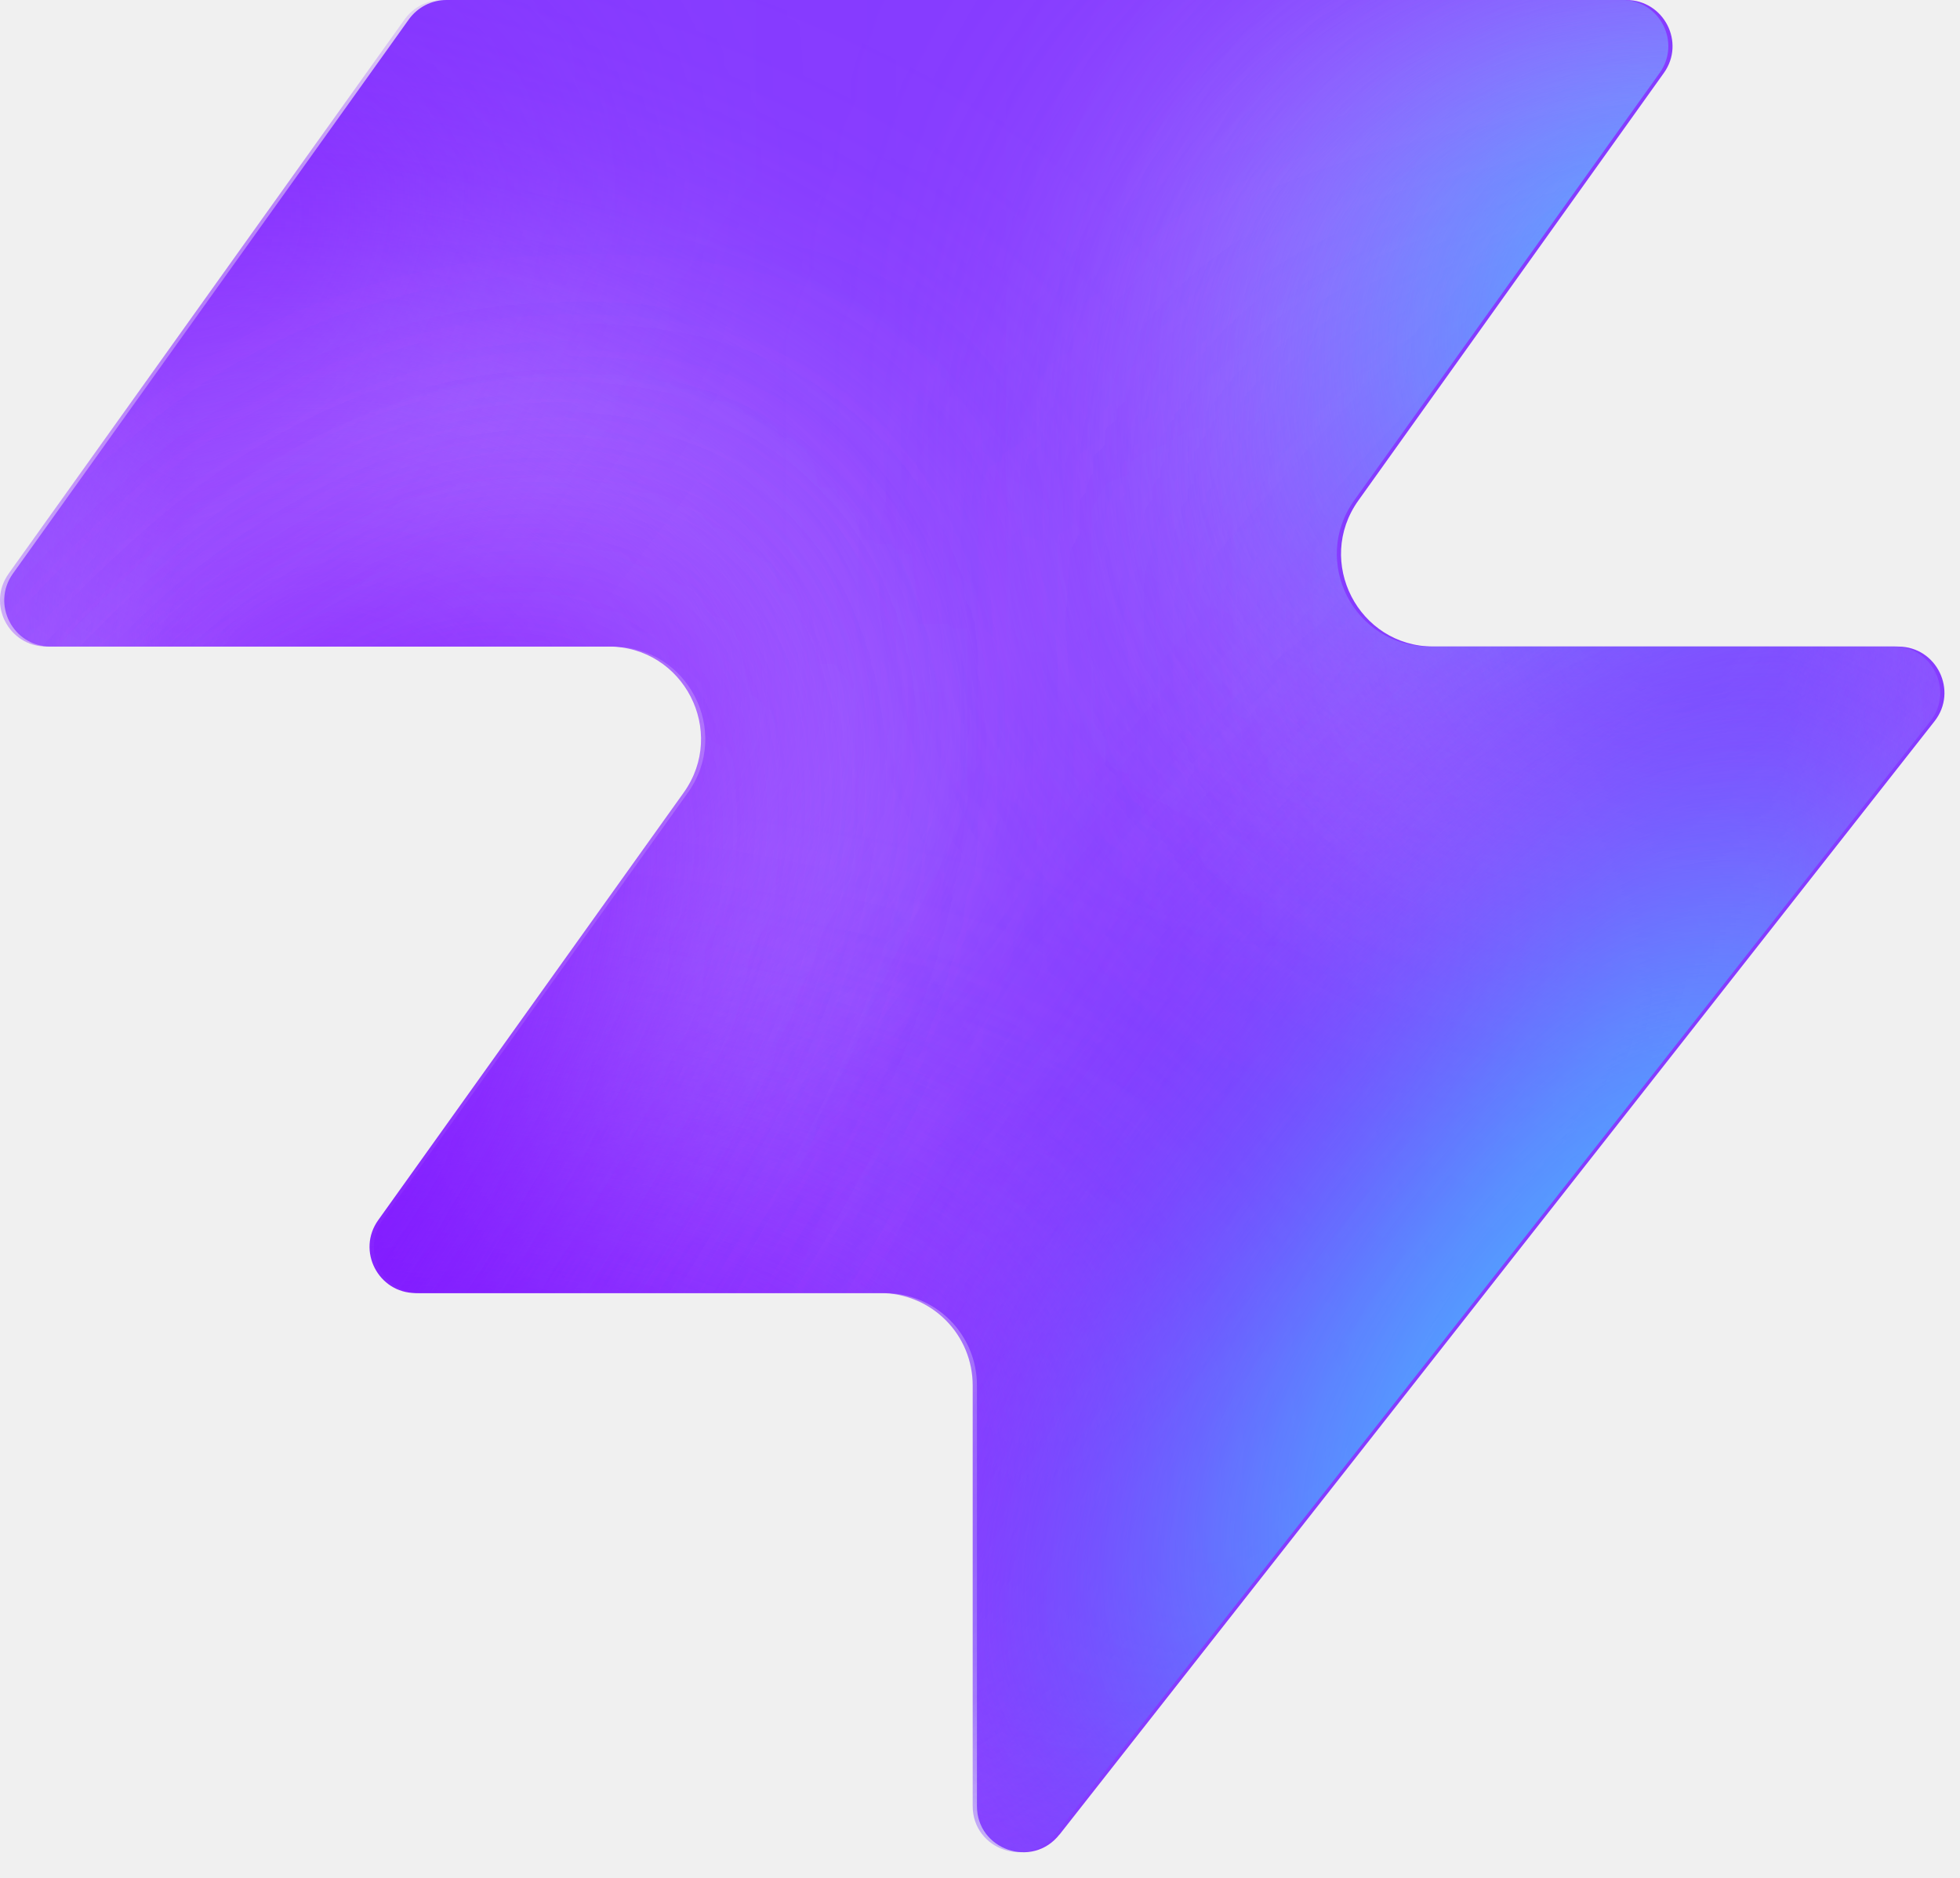
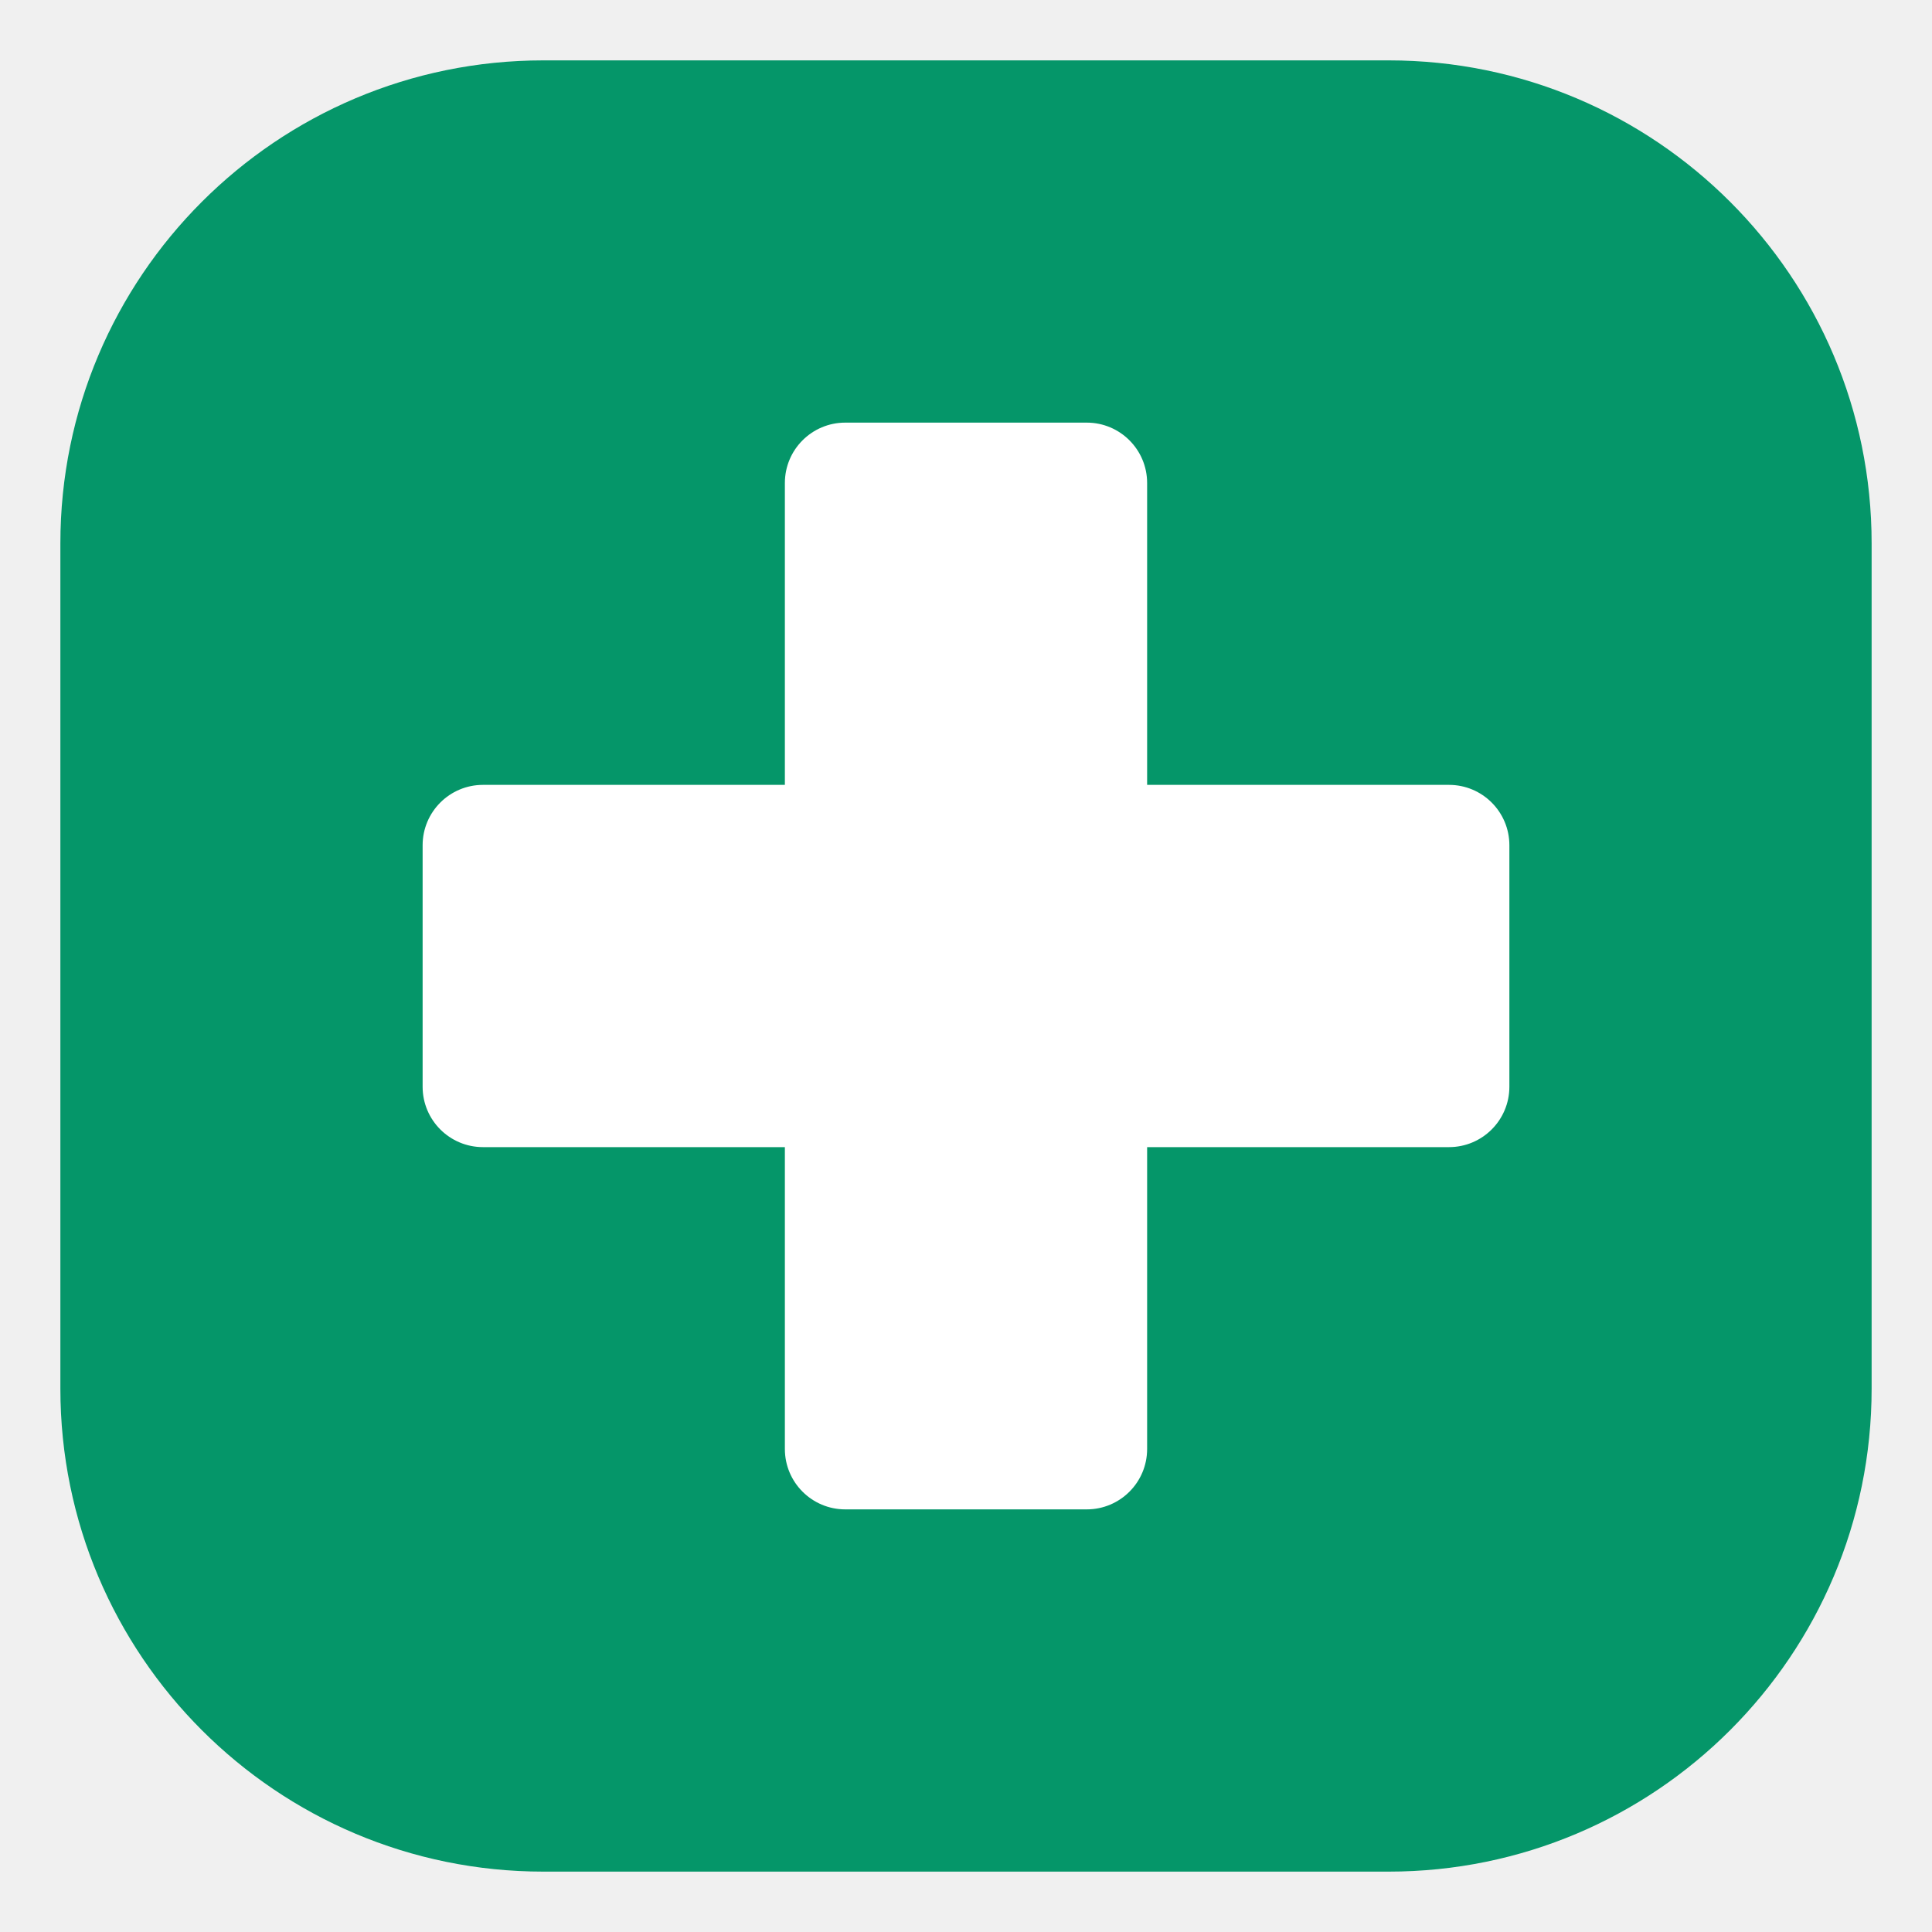
- <svg xmlns="http://www.w3.org/2000/svg" width="48" height="46" fill="none" viewBox="0 0 48 46">
-   <path fill="#863bff" d="M25.946 44.938c-.664.845-2.021.375-2.021-.698V33.937a2.26 2.26 0 0 0-2.262-2.262H10.287c-.92 0-1.456-1.04-.92-1.788l7.48-10.471c1.07-1.497 0-3.578-1.842-3.578H1.237c-.92 0-1.456-1.04-.92-1.788L10.013.474c.214-.297.556-.474.92-.474h28.894c.92 0 1.456 1.04.92 1.788l-7.48 10.471c-1.07 1.498 0 3.579 1.842 3.579h11.377c.943 0 1.473 1.088.89 1.83L25.947 44.94z" style="fill:#863bff;fill:color(display-p3 .525 .23 1);fill-opacity:1" />
-   <mask id="a" width="48" height="46" x="0" y="0" maskUnits="userSpaceOnUse" style="mask-type:alpha">
-     <path fill="#000" d="M25.842 44.938c-.664.844-2.021.375-2.021-.698V33.937a2.26 2.26 0 0 0-2.262-2.262H10.183c-.92 0-1.456-1.04-.92-1.788l7.48-10.471c1.07-1.498 0-3.579-1.842-3.579H1.133c-.92 0-1.456-1.04-.92-1.787L9.91.473c.214-.297.556-.474.92-.474h28.894c.92 0 1.456 1.04.92 1.788l-7.48 10.471c-1.07 1.498 0 3.578 1.842 3.578h11.377c.943 0 1.473 1.088.89 1.832L25.843 44.94z" style="fill:#000;fill-opacity:1" />
-   </mask>
-   <g mask="url(#a)">
-     <g filter="url(#b)">
-       <ellipse cx="5.508" cy="14.704" fill="#ede6ff" rx="5.508" ry="14.704" style="fill:#ede6ff;fill:color(display-p3 .927 .903 1);fill-opacity:1" transform="matrix(.00324 1 1 -.00324 -4.47 31.516)" />
-     </g>
-     <g filter="url(#c)">
-       <ellipse cx="10.399" cy="29.851" fill="#ede6ff" rx="10.399" ry="29.851" style="fill:#ede6ff;fill:color(display-p3 .927 .903 1);fill-opacity:1" transform="matrix(.00324 1 1 -.00324 -39.328 7.883)" />
-     </g>
-     <g filter="url(#d)">
-       <ellipse cx="5.508" cy="30.487" fill="#7e14ff" rx="5.508" ry="30.487" style="fill:#7e14ff;fill:color(display-p3 .492 .077 1);fill-opacity:1" transform="rotate(89.814 -25.913 -14.639)scale(1 -1)" />
-     </g>
-     <g filter="url(#e)">
-       <ellipse cx="5.508" cy="30.599" fill="#7e14ff" rx="5.508" ry="30.599" style="fill:#7e14ff;fill:color(display-p3 .492 .077 1);fill-opacity:1" transform="rotate(89.814 -32.644 -3.334)scale(1 -1)" />
-     </g>
-     <g filter="url(#f)">
-       <ellipse cx="5.508" cy="30.599" fill="#7e14ff" rx="5.508" ry="30.599" style="fill:#7e14ff;fill:color(display-p3 .492 .077 1);fill-opacity:1" transform="matrix(.00324 1 1 -.00324 -34.34 30.47)" />
-     </g>
-     <g filter="url(#g)">
-       <ellipse cx="14.072" cy="22.078" fill="#ede6ff" rx="14.072" ry="22.078" style="fill:#ede6ff;fill:color(display-p3 .927 .903 1);fill-opacity:1" transform="rotate(93.35 24.506 48.493)scale(-1 1)" />
-     </g>
-     <g filter="url(#h)">
-       <ellipse cx="3.47" cy="21.501" fill="#7e14ff" rx="3.47" ry="21.501" style="fill:#7e14ff;fill:color(display-p3 .492 .077 1);fill-opacity:1" transform="rotate(89.009 28.708 47.59)scale(-1 1)" />
-     </g>
-     <g filter="url(#i)">
-       <ellipse cx="3.47" cy="21.501" fill="#7e14ff" rx="3.47" ry="21.501" style="fill:#7e14ff;fill:color(display-p3 .492 .077 1);fill-opacity:1" transform="rotate(89.009 28.708 47.59)scale(-1 1)" />
-     </g>
-     <g filter="url(#j)">
-       <ellipse cx=".387" cy="8.972" fill="#7e14ff" rx="4.407" ry="29.108" style="fill:#7e14ff;fill:color(display-p3 .492 .077 1);fill-opacity:1" transform="rotate(39.51 .387 8.972)" />
-     </g>
-     <g filter="url(#k)">
-       <ellipse cx="47.523" cy="-6.092" fill="#7e14ff" rx="4.407" ry="29.108" style="fill:#7e14ff;fill:color(display-p3 .492 .077 1);fill-opacity:1" transform="rotate(37.892 47.523 -6.092)" />
-     </g>
-     <g filter="url(#l)">
-       <ellipse cx="41.412" cy="6.333" fill="#47bfff" rx="5.971" ry="9.665" style="fill:#47bfff;fill:color(display-p3 .28 .748 1);fill-opacity:1" transform="rotate(37.892 41.412 6.333)" />
-     </g>
-     <g filter="url(#m)">
-       <ellipse cx="-1.879" cy="38.332" fill="#7e14ff" rx="4.407" ry="29.108" style="fill:#7e14ff;fill:color(display-p3 .492 .077 1);fill-opacity:1" transform="rotate(37.892 -1.88 38.332)" />
-     </g>
-     <g filter="url(#n)">
-       <ellipse cx="-1.879" cy="38.332" fill="#7e14ff" rx="4.407" ry="29.108" style="fill:#7e14ff;fill:color(display-p3 .492 .077 1);fill-opacity:1" transform="rotate(37.892 -1.88 38.332)" />
-     </g>
-     <g filter="url(#o)">
-       <ellipse cx="35.651" cy="29.907" fill="#7e14ff" rx="4.407" ry="29.108" style="fill:#7e14ff;fill:color(display-p3 .492 .077 1);fill-opacity:1" transform="rotate(37.892 35.651 29.907)" />
-     </g>
-     <g filter="url(#p)">
-       <ellipse cx="38.418" cy="32.4" fill="#47bfff" rx="5.971" ry="15.297" style="fill:#47bfff;fill:color(display-p3 .28 .748 1);fill-opacity:1" transform="rotate(37.892 38.418 32.4)" />
-     </g>
-   </g>
-   <defs>
-     <filter id="b" width="60.045" height="41.654" x="-19.77" y="16.149" color-interpolation-filters="sRGB" filterUnits="userSpaceOnUse">
-       <feFlood flood-opacity="0" result="BackgroundImageFix" />
-       <feBlend in="SourceGraphic" in2="BackgroundImageFix" result="shape" />
-       <feGaussianBlur result="effect1_foregroundBlur_2002_17158" stdDeviation="7.659" />
-     </filter>
-     <filter id="c" width="90.34" height="51.437" x="-54.613" y="-7.533" color-interpolation-filters="sRGB" filterUnits="userSpaceOnUse">
-       <feFlood flood-opacity="0" result="BackgroundImageFix" />
-       <feBlend in="SourceGraphic" in2="BackgroundImageFix" result="shape" />
-       <feGaussianBlur result="effect1_foregroundBlur_2002_17158" stdDeviation="7.659" />
-     </filter>
-     <filter id="d" width="79.355" height="29.4" x="-49.64" y="2.03" color-interpolation-filters="sRGB" filterUnits="userSpaceOnUse">
-       <feFlood flood-opacity="0" result="BackgroundImageFix" />
-       <feBlend in="SourceGraphic" in2="BackgroundImageFix" result="shape" />
-       <feGaussianBlur result="effect1_foregroundBlur_2002_17158" stdDeviation="4.596" />
-     </filter>
-     <filter id="e" width="79.579" height="29.4" x="-45.045" y="20.029" color-interpolation-filters="sRGB" filterUnits="userSpaceOnUse">
-       <feFlood flood-opacity="0" result="BackgroundImageFix" />
-       <feBlend in="SourceGraphic" in2="BackgroundImageFix" result="shape" />
-       <feGaussianBlur result="effect1_foregroundBlur_2002_17158" stdDeviation="4.596" />
-     </filter>
-     <filter id="f" width="79.579" height="29.4" x="-43.513" y="21.178" color-interpolation-filters="sRGB" filterUnits="userSpaceOnUse">
-       <feFlood flood-opacity="0" result="BackgroundImageFix" />
-       <feBlend in="SourceGraphic" in2="BackgroundImageFix" result="shape" />
-       <feGaussianBlur result="effect1_foregroundBlur_2002_17158" stdDeviation="4.596" />
-     </filter>
-     <filter id="g" width="74.749" height="58.852" x="15.756" y="-17.901" color-interpolation-filters="sRGB" filterUnits="userSpaceOnUse">
-       <feFlood flood-opacity="0" result="BackgroundImageFix" />
-       <feBlend in="SourceGraphic" in2="BackgroundImageFix" result="shape" />
-       <feGaussianBlur result="effect1_foregroundBlur_2002_17158" stdDeviation="7.659" />
-     </filter>
-     <filter id="h" width="61.377" height="25.362" x="23.548" y="2.284" color-interpolation-filters="sRGB" filterUnits="userSpaceOnUse">
-       <feFlood flood-opacity="0" result="BackgroundImageFix" />
-       <feBlend in="SourceGraphic" in2="BackgroundImageFix" result="shape" />
-       <feGaussianBlur result="effect1_foregroundBlur_2002_17158" stdDeviation="4.596" />
-     </filter>
-     <filter id="i" width="61.377" height="25.362" x="23.548" y="2.284" color-interpolation-filters="sRGB" filterUnits="userSpaceOnUse">
-       <feFlood flood-opacity="0" result="BackgroundImageFix" />
-       <feBlend in="SourceGraphic" in2="BackgroundImageFix" result="shape" />
-       <feGaussianBlur result="effect1_foregroundBlur_2002_17158" stdDeviation="4.596" />
-     </filter>
-     <filter id="j" width="56.045" height="63.649" x="-27.636" y="-22.853" color-interpolation-filters="sRGB" filterUnits="userSpaceOnUse">
-       <feFlood flood-opacity="0" result="BackgroundImageFix" />
-       <feBlend in="SourceGraphic" in2="BackgroundImageFix" result="shape" />
-       <feGaussianBlur result="effect1_foregroundBlur_2002_17158" stdDeviation="4.596" />
-     </filter>
-     <filter id="k" width="54.814" height="64.646" x="20.116" y="-38.415" color-interpolation-filters="sRGB" filterUnits="userSpaceOnUse">
-       <feFlood flood-opacity="0" result="BackgroundImageFix" />
-       <feBlend in="SourceGraphic" in2="BackgroundImageFix" result="shape" />
-       <feGaussianBlur result="effect1_foregroundBlur_2002_17158" stdDeviation="4.596" />
-     </filter>
-     <filter id="l" width="33.541" height="35.313" x="24.641" y="-11.323" color-interpolation-filters="sRGB" filterUnits="userSpaceOnUse">
-       <feFlood flood-opacity="0" result="BackgroundImageFix" />
-       <feBlend in="SourceGraphic" in2="BackgroundImageFix" result="shape" />
-       <feGaussianBlur result="effect1_foregroundBlur_2002_17158" stdDeviation="4.596" />
-     </filter>
-     <filter id="m" width="54.814" height="64.646" x="-29.286" y="6.009" color-interpolation-filters="sRGB" filterUnits="userSpaceOnUse">
-       <feFlood flood-opacity="0" result="BackgroundImageFix" />
-       <feBlend in="SourceGraphic" in2="BackgroundImageFix" result="shape" />
-       <feGaussianBlur result="effect1_foregroundBlur_2002_17158" stdDeviation="4.596" />
-     </filter>
-     <filter id="n" width="54.814" height="64.646" x="-29.286" y="6.009" color-interpolation-filters="sRGB" filterUnits="userSpaceOnUse">
-       <feFlood flood-opacity="0" result="BackgroundImageFix" />
-       <feBlend in="SourceGraphic" in2="BackgroundImageFix" result="shape" />
-       <feGaussianBlur result="effect1_foregroundBlur_2002_17158" stdDeviation="4.596" />
-     </filter>
-     <filter id="o" width="54.814" height="64.646" x="8.244" y="-2.416" color-interpolation-filters="sRGB" filterUnits="userSpaceOnUse">
-       <feFlood flood-opacity="0" result="BackgroundImageFix" />
-       <feBlend in="SourceGraphic" in2="BackgroundImageFix" result="shape" />
-       <feGaussianBlur result="effect1_foregroundBlur_2002_17158" stdDeviation="4.596" />
-     </filter>
-     <filter id="p" width="39.409" height="43.623" x="18.713" y="10.588" color-interpolation-filters="sRGB" filterUnits="userSpaceOnUse">
-       <feFlood flood-opacity="0" result="BackgroundImageFix" />
-       <feBlend in="SourceGraphic" in2="BackgroundImageFix" result="shape" />
-       <feGaussianBlur result="effect1_foregroundBlur_2002_17158" stdDeviation="4.596" />
-     </filter>
-   </defs>
+ <svg xmlns="http://www.w3.org/2000/svg" viewBox="0 0 64 64" fill="none">
+   <rect x="2" y="2" width="60" height="60" rx="16" fill="#059669" />
+   <path d="M28 14h8a2 2 0 0 1 2 2v10h10a2 2 0 0 1 2 2v8a2 2 0 0 1-2 2H38v10a2 2 0 0 1-2 2h-8a2 2 0 0 1-2-2V38H16a2 2 0 0 1-2-2v-8a2 2 0 0 1 2-2h10V16a2 2 0 0 1 2-2Z" fill="#fff" />
</svg>
